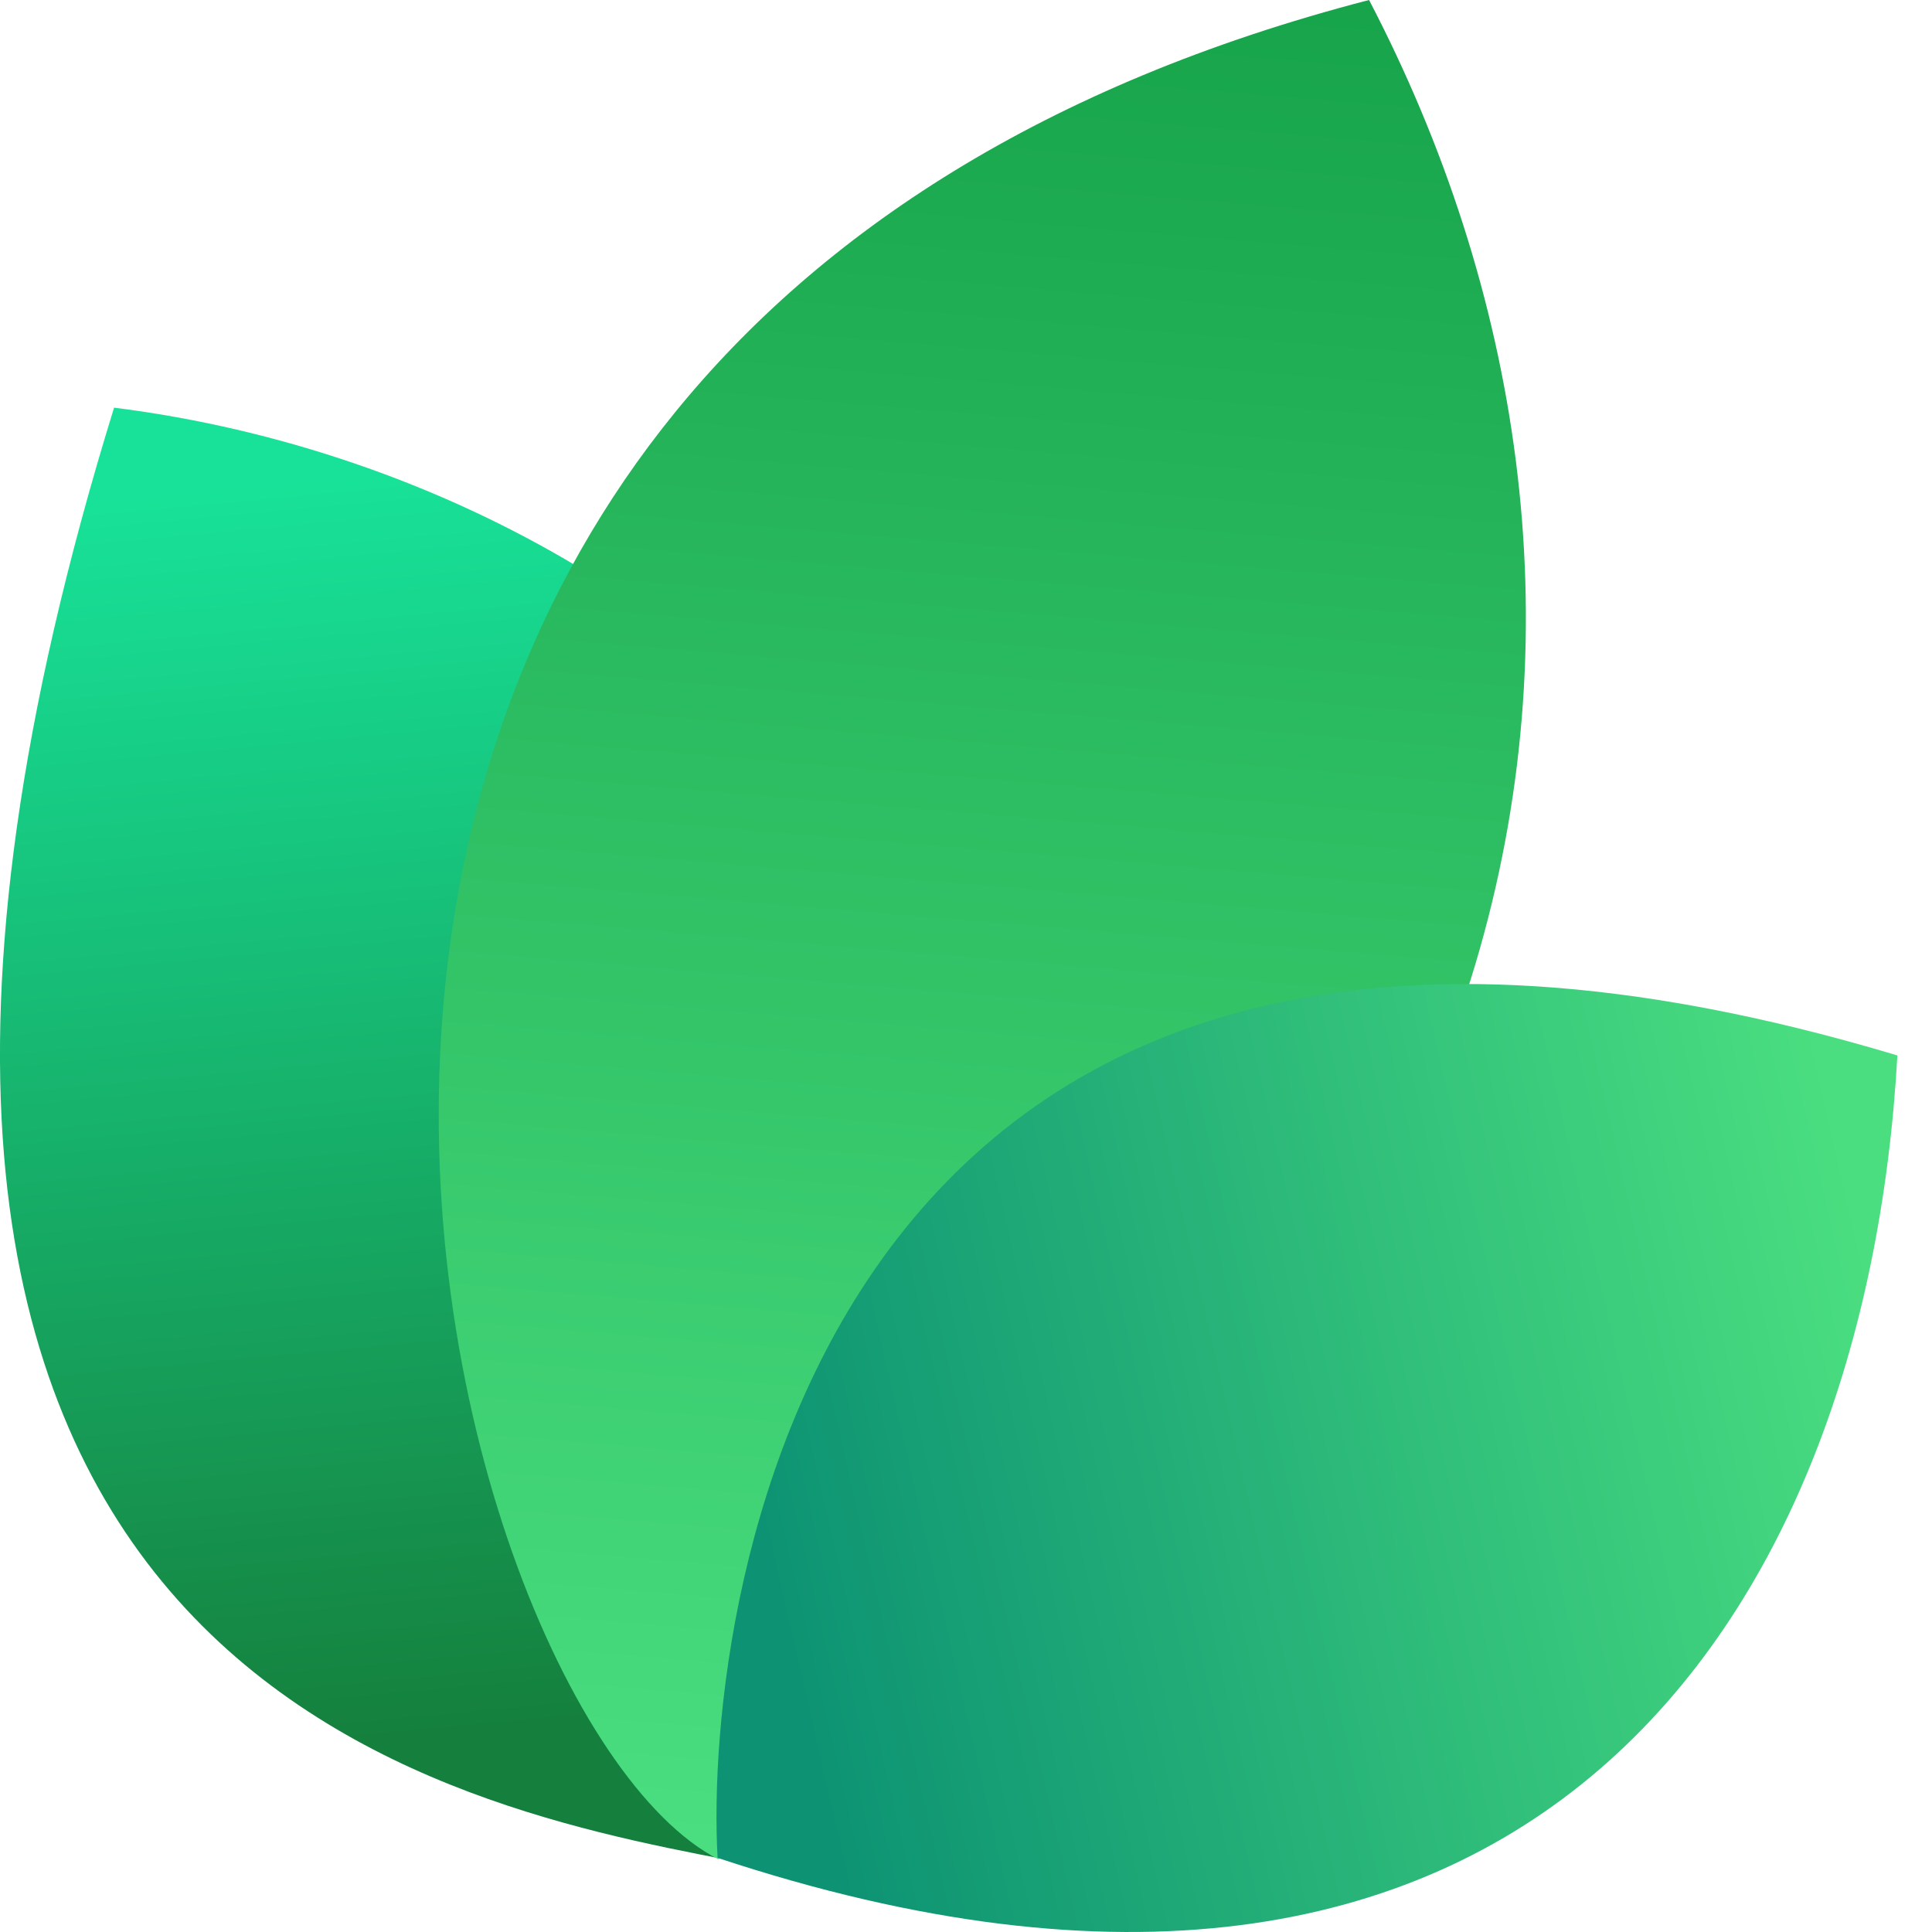
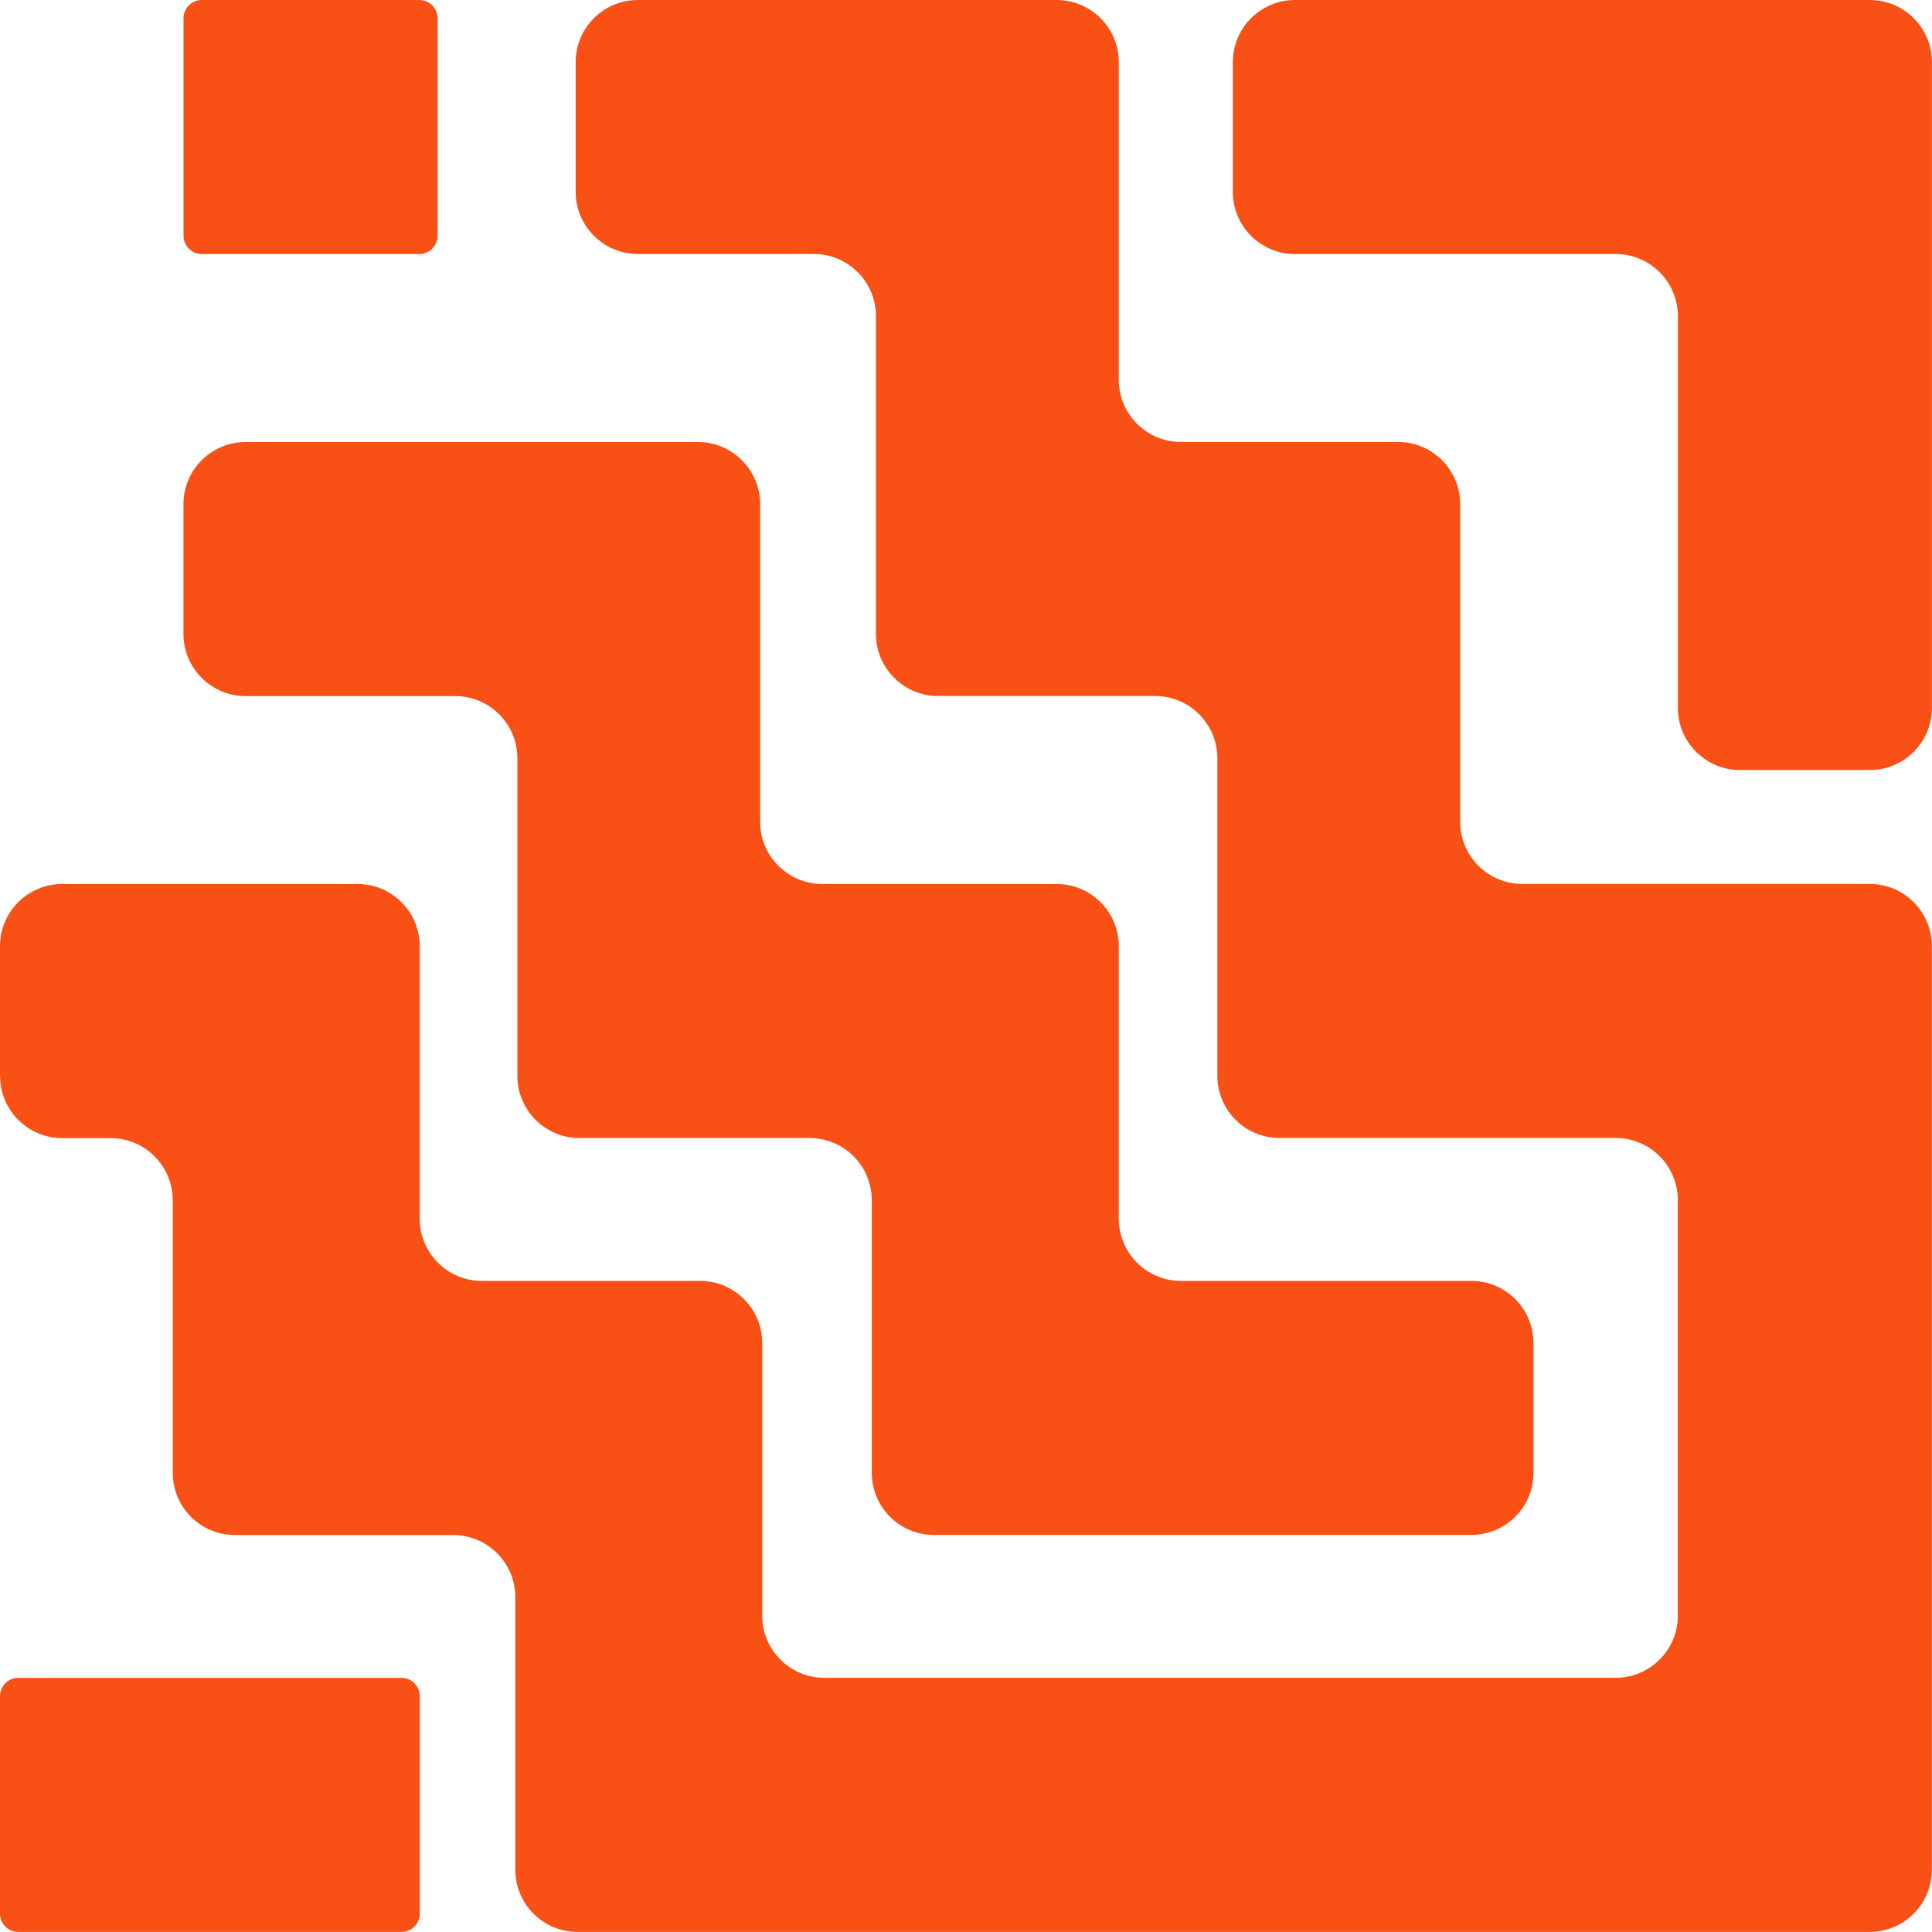
- <svg xmlns="http://www.w3.org/2000/svg" width="24" height="24" viewBox="0 0 24 24" fill="none">
-   <path d="M9.061 23.108C5.268 22.377 -3.391 20.627 1.417 5.064C9.634 6.099 16.973 14.064 9.061 23.108Z" fill="url(#paint0_linear_17557_2021)" />
-   <path d="M8.919 23.094C5.276 21.222 0.784 4.209 17.007 0C20.757 7.193 19.621 16.545 8.919 23.094Z" fill="url(#paint1_linear_17557_2021)" />
-   <path d="M8.914 23.079C8.735 19.882 10.159 9.085 23.57 13.111C23.181 20.123 18.984 26.418 8.914 23.079Z" fill="url(#paint2_linear_17557_2021)" />
+ <svg xmlns="http://www.w3.org/2000/svg" id="Layer_2" data-name="Layer 2" viewBox="0 0 264.12 264.12">
  <defs>
-     <linearGradient id="paint0_linear_17557_2021" x1="3.776" y1="5.916" x2="5.232" y2="21.559" gradientUnits="userSpaceOnUse">
-       <stop stop-color="#18E299" />
-       <stop offset="1" stop-color="#15803D" />
-     </linearGradient>
-     <linearGradient id="paint1_linear_17557_2021" x1="12.171" y1="-0.718" x2="10.19" y2="22.983" gradientUnits="userSpaceOnUse">
-       <stop stop-color="#16A34A" />
-       <stop offset="1" stop-color="#4ADE80" />
-     </linearGradient>
-     <linearGradient id="paint2_linear_17557_2021" x1="23.133" y1="15.353" x2="9.338" y2="18.52" gradientUnits="userSpaceOnUse">
-       <stop stop-color="#4ADE80" />
-       <stop offset="1" stop-color="#0D9373" />
-     </linearGradient>
+     <style>
+       .cls-1 {
+         fill: #f95015;
+         stroke-width: 0px;
+       }
+     </style>
  </defs>
+   <g id="_Слой_1" data-name="Слой 1">
+     <g>
+       <rect class="cls-1" x="0" y="229.39" width="57.39" height="34.73" rx="2.5" ry="2.5" transform="translate(57.39 493.5) rotate(180)" />
+       <path class="cls-1" d="m168.54,26.23V8.5c0-4.7,3.81-8.5,8.5-8.5h78.57c4.7,0,8.5,3.81,8.5,8.5v88.27c0,4.7-3.81,8.5-8.5,8.5h-17.73c-4.7,0-8.5-3.81-8.5-8.5v-53.54c0-4.7-3.81-8.5-8.5-8.5h-43.84c-4.7,0-8.5-3.81-8.5-8.5Z" />
+       <path class="cls-1" d="m0,147.08v-17.73c0-4.7,3.81-8.5,8.5-8.5h40.38c4.7,0,8.5,3.81,8.5,8.5v37.26c0,4.7,3.81,8.5,8.5,8.5h29.82c4.7,0,8.5,3.81,8.5,8.5v37.26c0,4.7,3.81,8.5,8.5,8.5h108.17c4.7,0,8.5-3.81,8.5-8.5v-56.8c0-4.7-3.81-8.5-8.5-8.5h-45.95c-4.7,0-8.5-3.81-8.5-8.5v-43.42c0-4.7-3.81-8.5-8.5-8.5h-29.67c-4.7,0-8.5-3.81-8.5-8.5v-43.43c0-4.7-3.81-8.5-8.5-8.5h-24.05c-4.7,0-8.5-3.81-8.5-8.5V8.5c0-4.7,3.81-8.5,8.5-8.5h57.25c4.7,0,8.5,3.81,8.5,8.5v43.42c0,4.7,3.81,8.5,8.5,8.5h29.67c4.7,0,8.5,3.81,8.5,8.5v43.42c0,4.7,3.81,8.5,8.5,8.5h47.48c4.7,0,8.5,3.81,8.5,8.5v126.27c0,4.7-3.81,8.5-8.5,8.5H78.95c-4.7,0-8.5-3.81-8.5-8.5v-37.26c0-4.7-3.81-8.5-8.5-8.5h-29.83c-4.7,0-8.5-3.81-8.5-8.5v-37.26c0-4.7-3.81-8.5-8.5-8.5h-6.61c-4.7,0-8.5-3.81-8.5-8.5Z" />
+       <path class="cls-1" d="m25.08,86.66v-17.73c0-4.7,3.81-8.5,8.5-8.5h61.84c4.7,0,8.5,3.81,8.5,8.5v43.42c0,4.7,3.81,8.5,8.5,8.5h32.03c4.7,0,8.5,3.81,8.5,8.5v37.26c0,4.7,3.81,8.5,8.5,8.5h39.69c4.7,0,8.5,3.81,8.5,8.5v17.73c0,4.7-3.81,8.5-8.5,8.5h-73.46c-4.7,0-8.5-3.81-8.5-8.5v-37.26c0-4.7-3.81-8.5-8.5-8.5h-31.45c-4.7,0-8.5-3.81-8.5-8.5v-43.42c0-4.7-3.81-8.5-8.5-8.5h-28.65c-4.7,0-8.5-3.81-8.5-8.5Z" />
+       <rect class="cls-1" x="25.08" y="0" width="34.73" height="34.73" rx="2.5" ry="2.5" transform="translate(84.9 34.73) rotate(180)" />
+     </g>
+   </g>
</svg>
